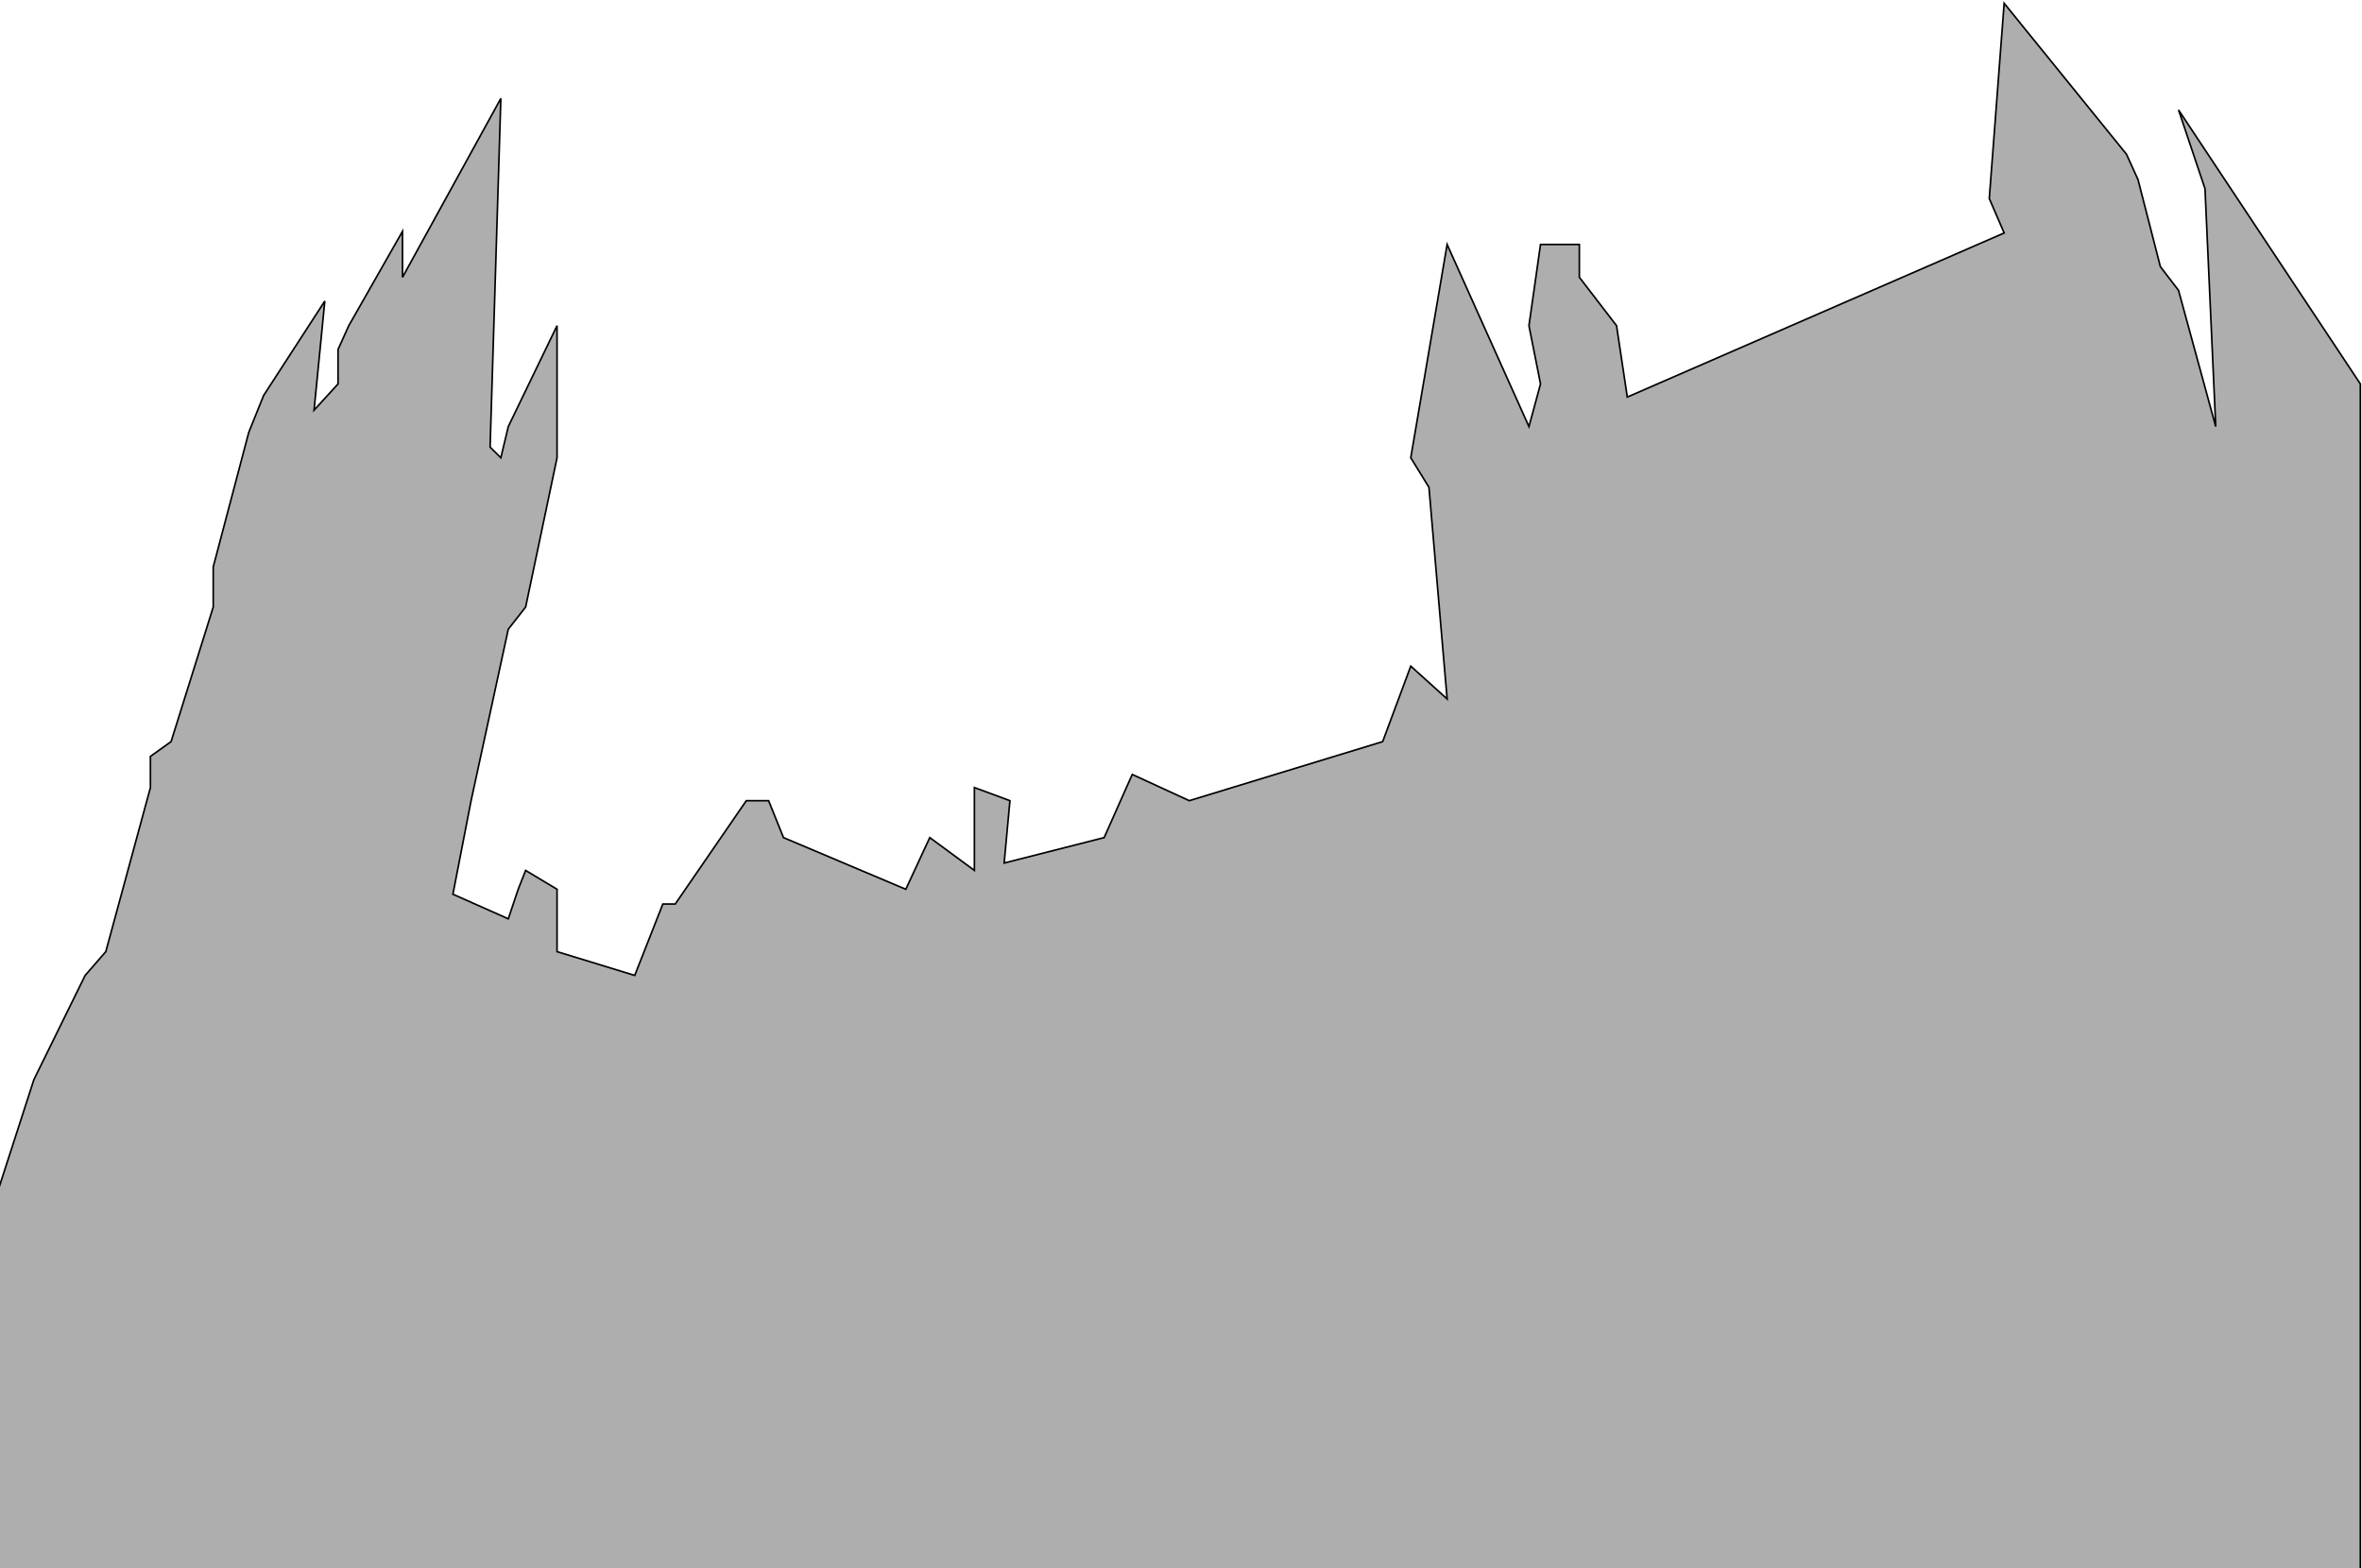
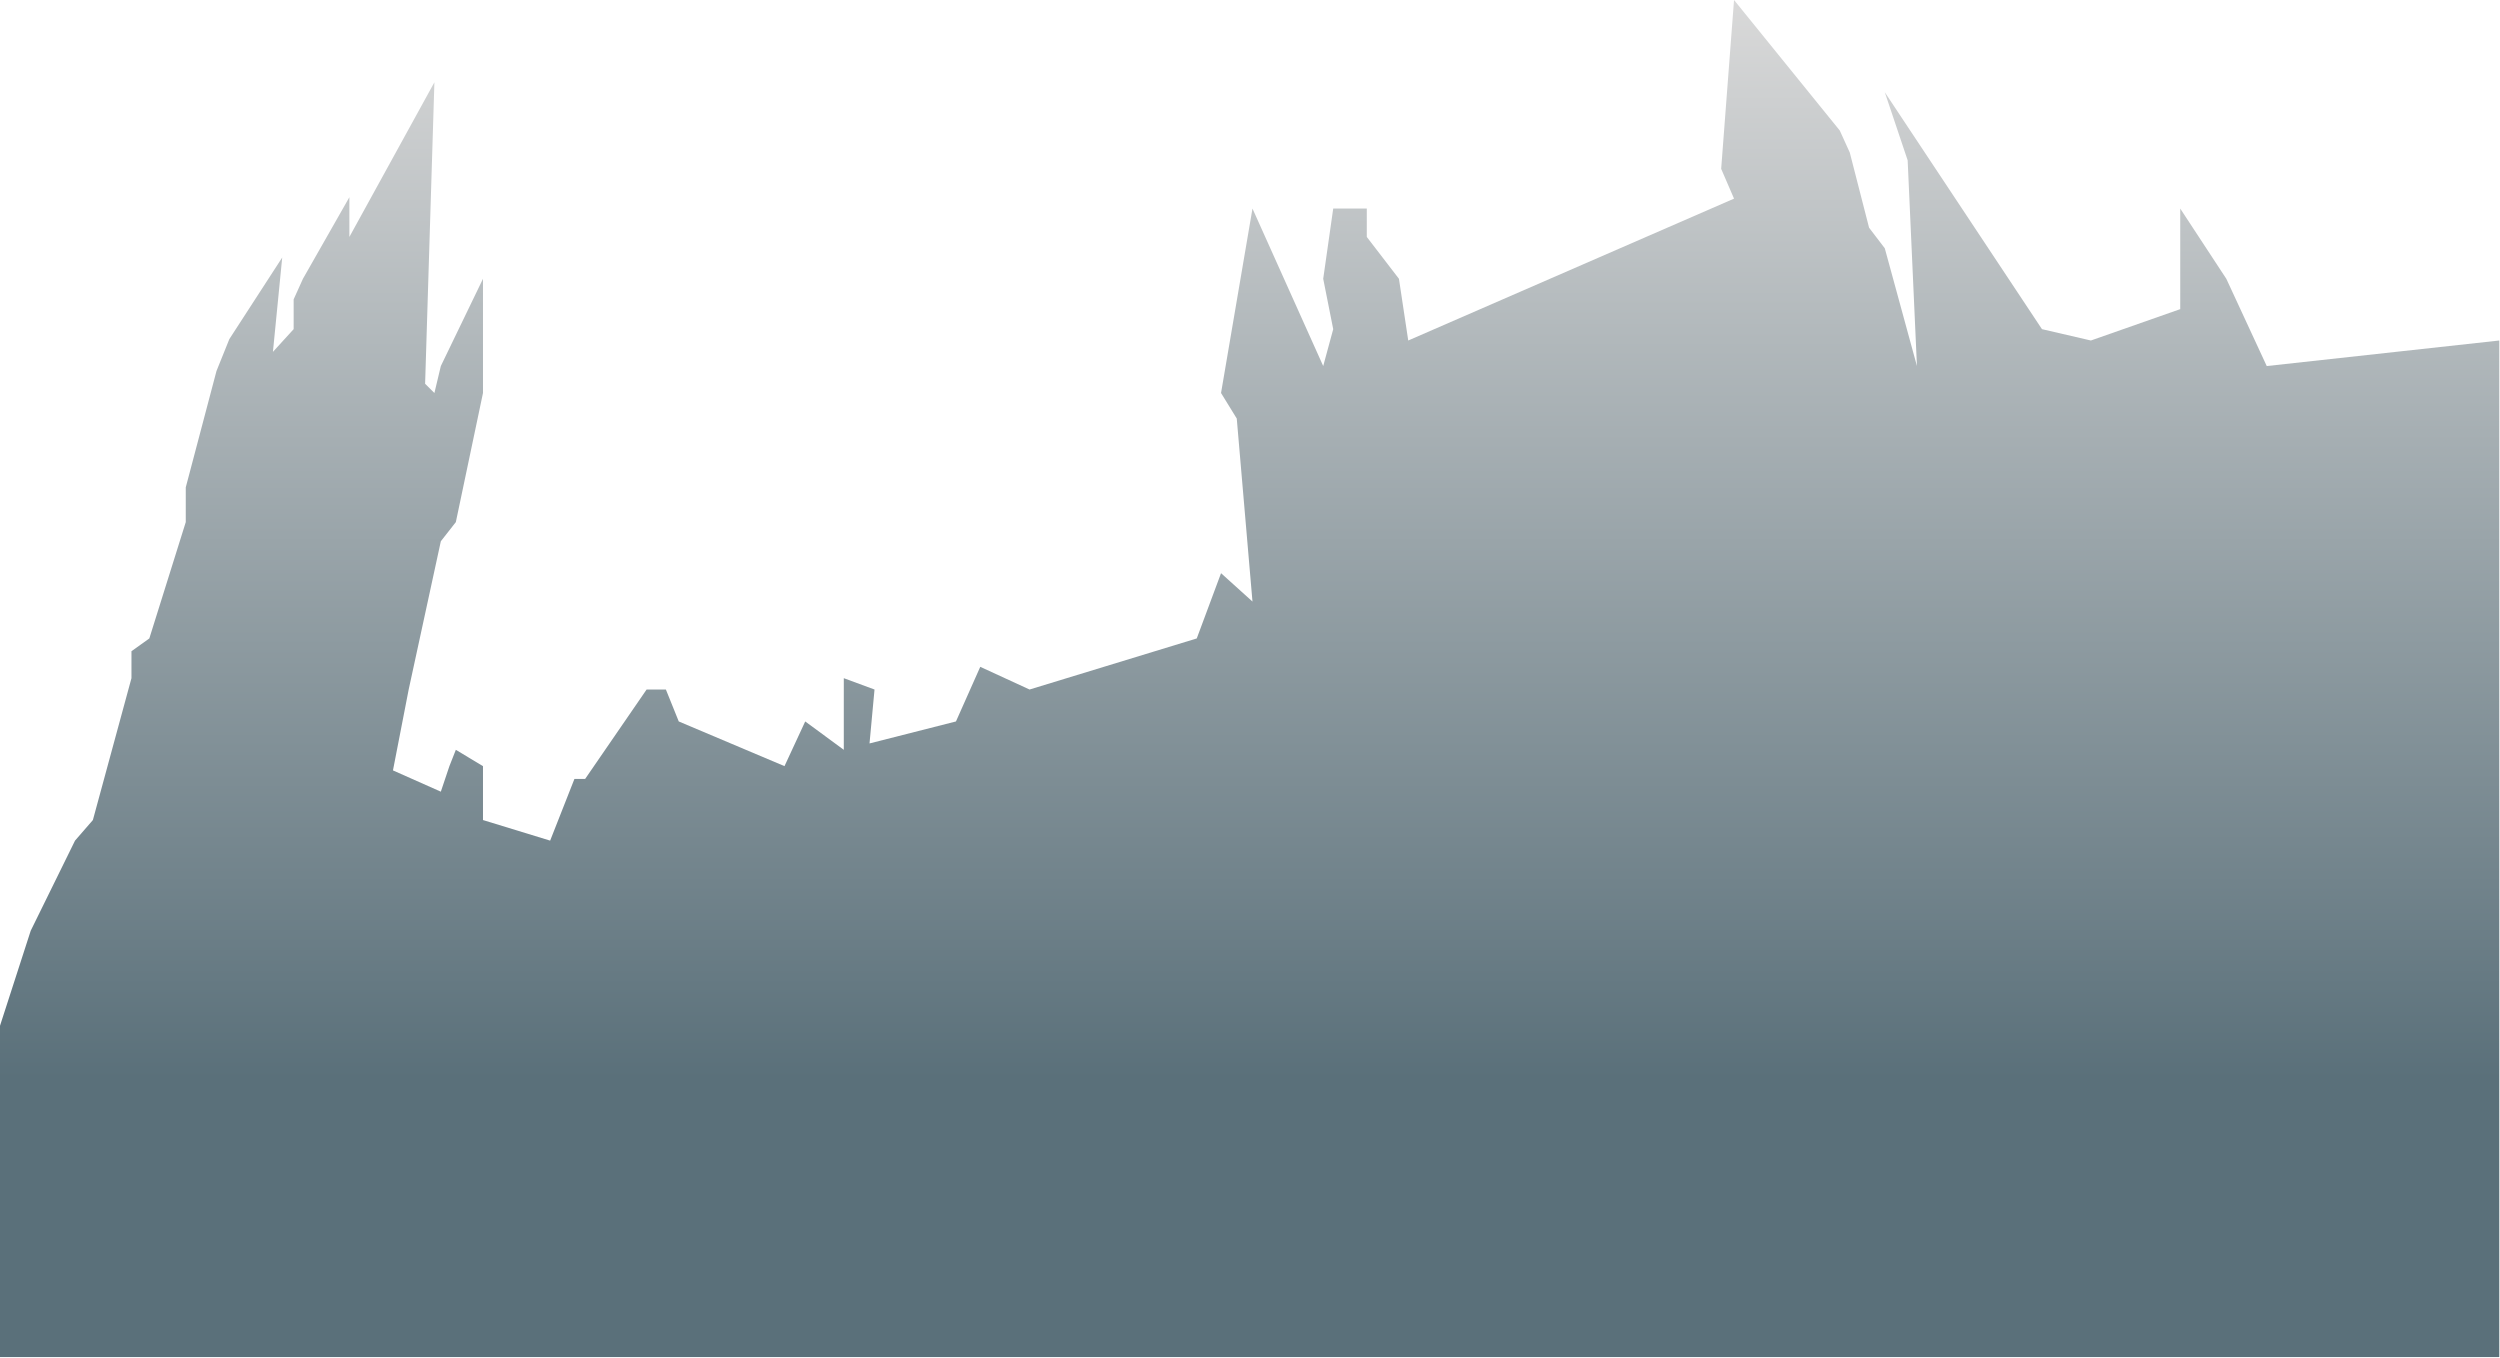
- <svg xmlns="http://www.w3.org/2000/svg" width="1440" height="956" viewBox="0 0 1440 956" fill="none">
-   <path d="M20.666 658.343L-1 725.378V959H1439V234.121L1328.15 67.034L1344.28 115.059L1350.83 260.135L1328.15 177.091L1317.07 162.584L1303.46 109.556L1296.41 94.048L1221.84 2L1212.77 121.062L1221.84 142.073L992.086 242.125L985.536 198.603L962.863 169.087V149.077H939.182L932.128 198.603L939.182 234.121L932.128 260.135L882.247 149.077L860.078 279.145L871.162 297.154L882.247 426.222L860.078 406.211L842.947 452.235L725.046 488.254L690.281 472.246L673.15 510.766L612.184 526.274L615.711 488.254L594.045 480.25V530.776L566.838 510.766L552.226 542.282L477.656 510.766L468.587 488.254H454.983L411.652 551.287H404.094L386.964 594.81L339.602 580.302V542.282L320.456 530.776L315.921 542.282L309.875 560.292L276.117 545.284L287.202 488.254L309.875 383.699L320.456 370.192L339.602 279.145V263.637V198.603L309.875 260.135L305.34 279.145L298.79 272.641L305.34 60.03L245.382 169.087V141.073L212.632 198.603L206.082 213.11V234.121L191.47 250.13L198.02 183.595L160.735 241.125L151.666 263.637L130.001 345.68V370.192L104.304 452.235L91.708 461.24V480.25L64.5 580.302L51.904 594.81L20.666 658.343Z" fill="#D9D9D9" />
-   <path d="M20.666 658.343L-1 725.378V959H1439V234.121L1328.15 67.034L1344.28 115.059L1350.83 260.135L1328.15 177.091L1317.07 162.584L1303.46 109.556L1296.41 94.048L1221.84 2L1212.77 121.062L1221.84 142.073L992.086 242.125L985.536 198.603L962.863 169.087V149.077H939.182L932.128 198.603L939.182 234.121L932.128 260.135L882.247 149.077L860.078 279.145L871.162 297.154L882.247 426.222L860.078 406.211L842.947 452.235L725.046 488.254L690.281 472.246L673.15 510.766L612.184 526.274L615.711 488.254L594.045 480.25V530.776L566.838 510.766L552.226 542.282L477.656 510.766L468.587 488.254H454.983L411.652 551.287H404.094L386.964 594.81L339.602 580.302V542.282L320.456 530.776L315.921 542.282L309.875 560.292L276.117 545.284L287.202 488.254L309.875 383.699L320.456 370.192L339.602 279.145V263.637V198.603L309.875 260.135L305.34 279.145L298.79 272.641L305.34 60.03L245.382 169.087V141.073L212.632 198.603L206.082 213.11V234.121L191.47 250.13L198.02 183.595L160.735 241.125L151.666 263.637L130.001 345.68V370.192L104.304 452.235L91.708 461.24V480.25L64.5 580.302L51.904 594.81L20.666 658.343Z" fill="black" fill-opacity="0.2" />
-   <path d="M20.666 658.343L-1 725.378V959H1439V234.121L1328.15 67.034L1344.28 115.059L1350.83 260.135L1328.15 177.091L1317.07 162.584L1303.46 109.556L1296.41 94.048L1221.84 2L1212.77 121.062L1221.84 142.073L992.086 242.125L985.536 198.603L962.863 169.087V149.077H939.182L932.128 198.603L939.182 234.121L932.128 260.135L882.247 149.077L860.078 279.145L871.162 297.154L882.247 426.222L860.078 406.211L842.947 452.235L725.046 488.254L690.281 472.246L673.15 510.766L612.184 526.274L615.711 488.254L594.045 480.25V530.776L566.838 510.766L552.226 542.282L477.656 510.766L468.587 488.254H454.983L411.652 551.287H404.094L386.964 594.81L339.602 580.302V542.282L320.456 530.776L315.921 542.282L309.875 560.292L276.117 545.284L287.202 488.254L309.875 383.699L320.456 370.192L339.602 279.145V263.637V198.603L309.875 260.135L305.34 279.145L298.79 272.641L305.34 60.03L245.382 169.087V141.073L212.632 198.603L206.082 213.11V234.121L191.47 250.13L198.02 183.595L160.735 241.125L151.666 263.637L130.001 345.68V370.192L104.304 452.235L91.708 461.24V480.25L64.5 580.302L51.904 594.81L20.666 658.343Z" stroke="black" />
+ <svg xmlns="http://www.w3.org/2000/svg" width="1763" height="957" viewBox="0 0 1763 957" fill="none">
+   <path d="M21.666 656.343L0 723.378V957H1440H1762.5V240.125L1598.5 258.135L1570 196.603L1537.5 147.077V218L1474.5 240.125L1440 232.121L1329.15 65.034L1345.28 113.059L1351.83 258.135L1329.15 175.091L1318.07 160.584L1304.46 107.556L1297.41 92.048L1222.84 0L1213.77 119.062L1222.84 140.073L993.086 240.125L986.536 196.603L963.863 167.087V147.077H940.182L933.128 196.603L940.182 232.121L933.128 258.135L883.247 147.077L861.078 277.145L872.162 295.154L883.247 424.222L861.078 404.211L843.947 450.235L726.046 486.254L691.281 470.246L674.15 508.766L613.184 524.274L616.711 486.254L595.045 478.25V528.776L567.838 508.766L553.226 540.282L478.656 508.766L469.587 486.254H455.983L412.652 549.287H405.094L387.964 592.81L340.602 578.302V540.282L321.456 528.776L316.921 540.282L310.875 558.292L277.117 543.284L288.202 486.254L310.875 381.699L321.456 368.192L340.602 277.145V261.637V196.603L310.875 258.135L306.34 277.145L299.79 270.641L306.34 58.03L246.382 167.087V139.073L213.632 196.603L207.082 211.11V232.121L192.47 248.13L199.02 181.595L161.735 239.125L152.666 261.637L131.001 343.68V368.192L105.304 450.235L92.708 459.24V478.25L65.5 578.302L52.904 592.81L21.666 656.343Z" fill="url(#paint0_linear_1_6)" />
+   <defs>
+     <linearGradient id="paint0_linear_1_6" x1="720.001" y1="0" x2="720.001" y2="957" gradientUnits="userSpaceOnUse">
+       <stop stop-color="#D9D9D9" />
+       <stop offset="0.795" stop-color="#5A707A" />
+     </linearGradient>
+   </defs>
</svg>
